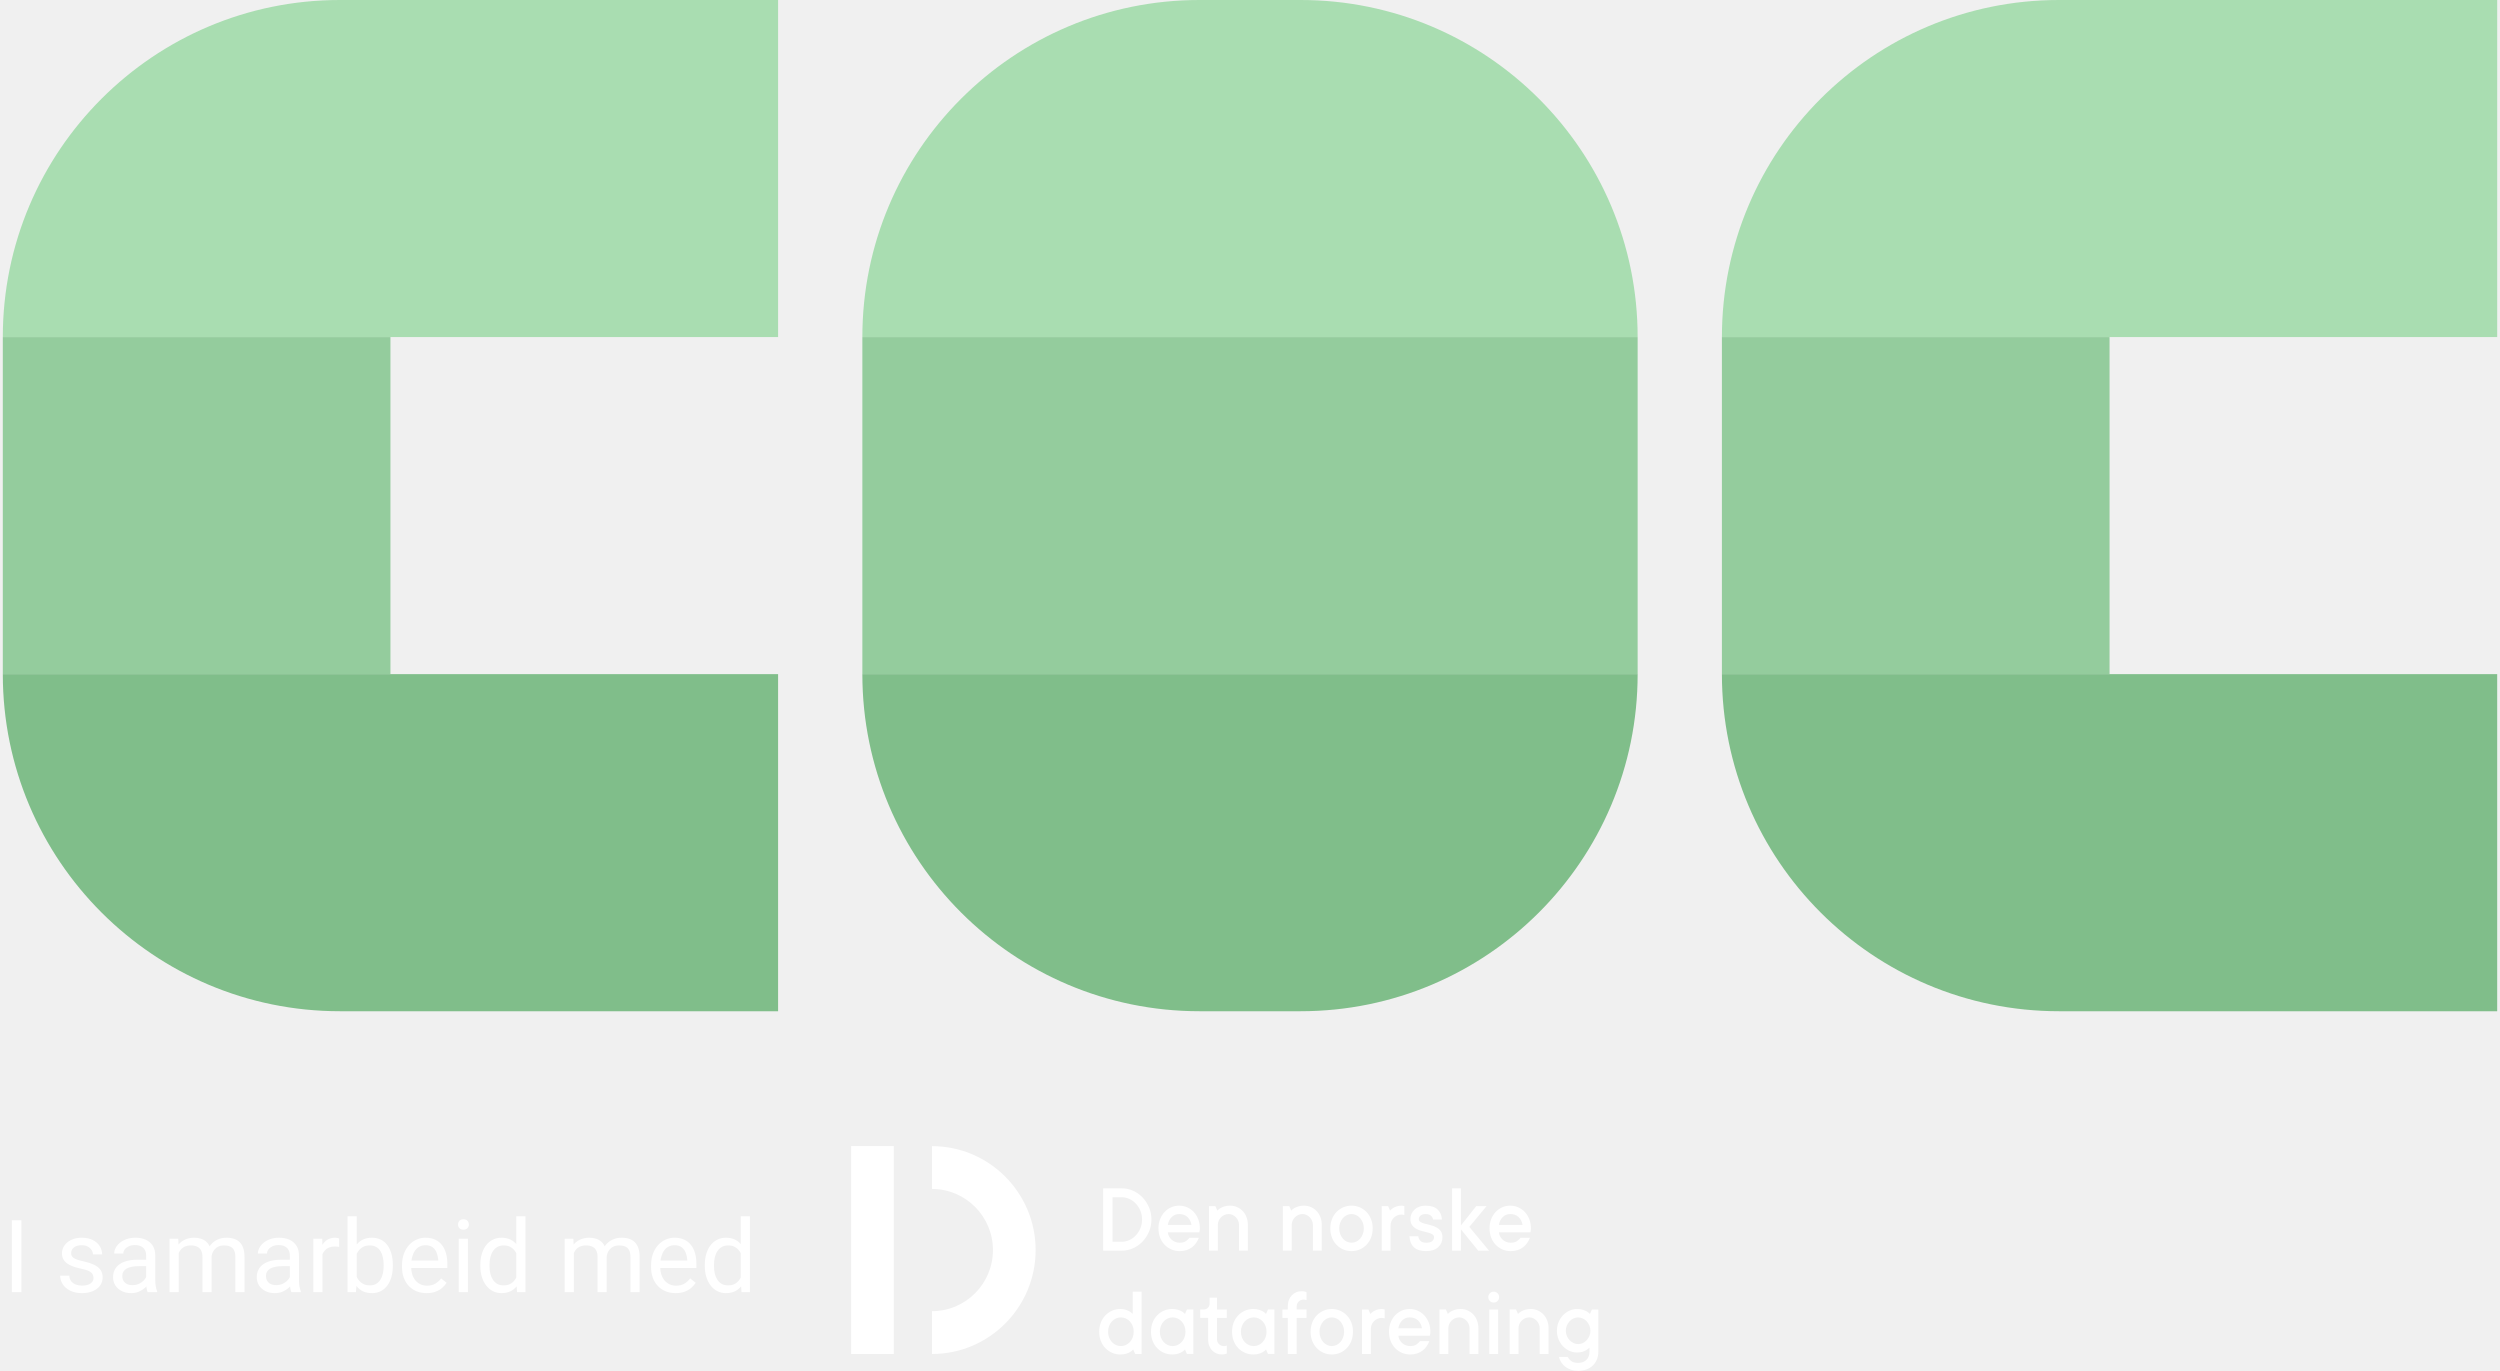
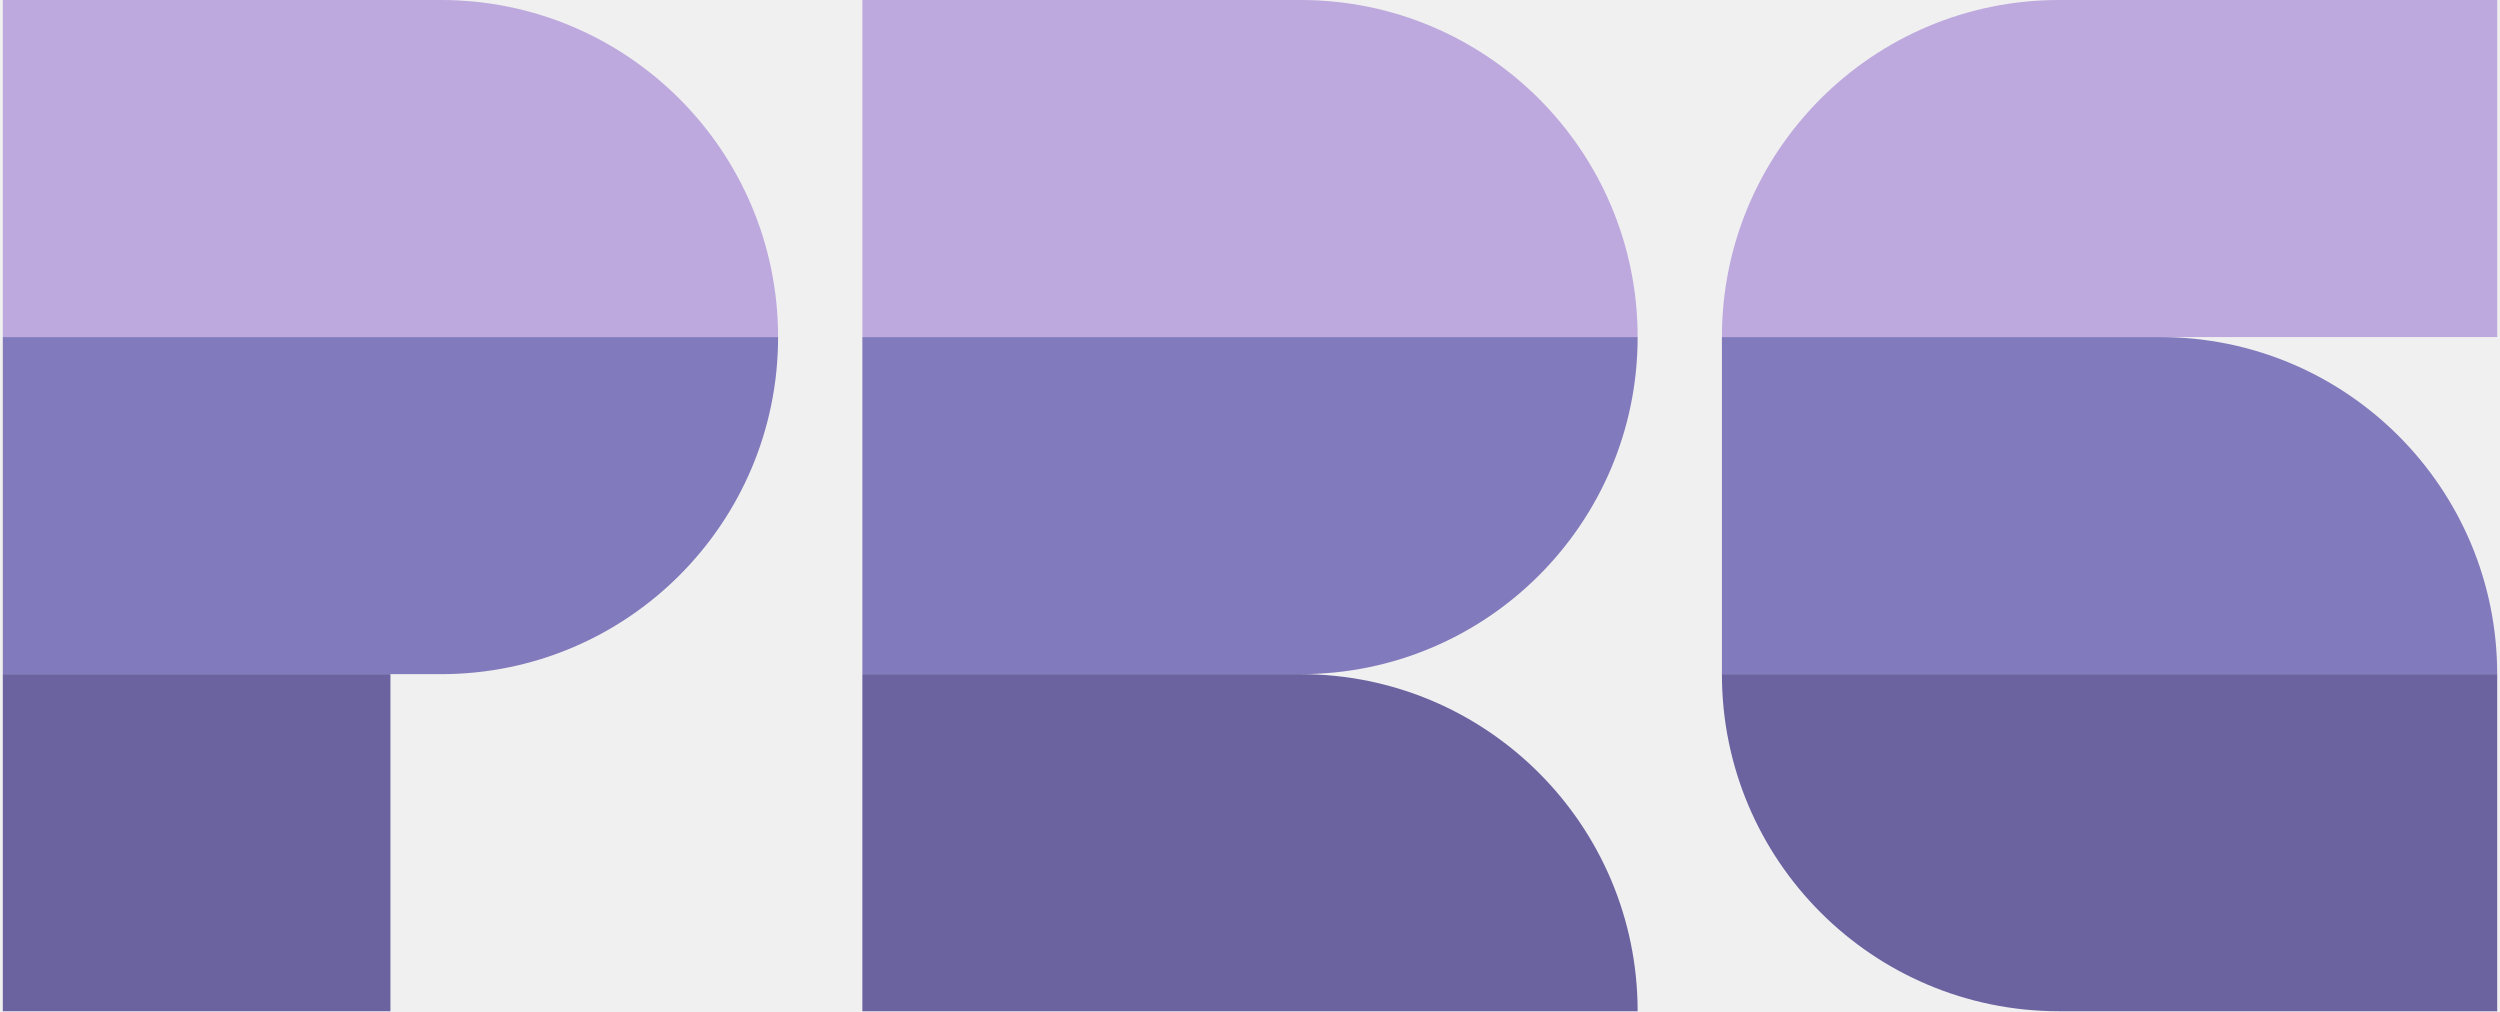
- <svg xmlns="http://www.w3.org/2000/svg" width="445" height="244" viewBox="0 0 445 244" fill="none">
-   <path d="M0.5 60C0.5 26.863 27.363 0 60.5 0H138.5V60H0.5V60Z" fill="#A9DDB1" />
-   <path d="M0.5 60H69.5V120H0.5V60Z" fill="#94CC9D" />
-   <path d="M0.5 120H138.5V180H60.5C27.363 180 0.5 153.137 0.5 120V120Z" fill="#80BE8A" />
-   <path d="M153.5 60C153.5 26.863 180.363 0 213.5 0H231.5C264.637 0 291.5 26.863 291.5 60V60H153.5V60Z" fill="#A9DDB1" />
-   <path d="M153.5 60H291.5V120H153.5V60Z" fill="#94CC9D" />
-   <path d="M153.5 120H291.5V120C291.5 153.137 264.637 180 231.5 180H213.5C180.363 180 153.5 153.137 153.5 120V120Z" fill="#80BE8A" />
-   <path d="M306.5 60C306.5 26.863 333.363 0 366.5 0H444.5V60H306.5V60Z" fill="#A9DDB1" />
-   <path d="M306.5 60H375.5V120H306.5V60Z" fill="#94CC9D" />
-   <path d="M306.5 120H444.5V180H366.5C333.363 180 306.5 153.137 306.5 120V120Z" fill="#80BE8A" />
-   <path d="M3.805 217.203V230H2.108V217.203H3.805ZM16.645 227.478C16.645 227.243 16.593 227.026 16.487 226.827C16.388 226.622 16.18 226.438 15.863 226.273C15.553 226.104 15.084 225.957 14.457 225.834C13.93 225.723 13.452 225.591 13.024 225.438C12.602 225.286 12.242 225.102 11.943 224.885C11.65 224.668 11.425 224.413 11.267 224.12C11.108 223.827 11.029 223.484 11.029 223.092C11.029 222.717 11.111 222.362 11.275 222.028C11.445 221.694 11.683 221.398 11.987 221.141C12.298 220.883 12.67 220.681 13.104 220.534C13.537 220.388 14.021 220.314 14.554 220.314C15.315 220.314 15.966 220.449 16.505 220.719C17.044 220.988 17.457 221.349 17.744 221.8C18.031 222.245 18.175 222.74 18.175 223.285H16.549C16.549 223.021 16.47 222.767 16.311 222.521C16.159 222.269 15.934 222.061 15.635 221.896C15.342 221.732 14.981 221.65 14.554 221.65C14.102 221.65 13.736 221.721 13.455 221.861C13.18 221.996 12.977 222.169 12.849 222.38C12.726 222.591 12.664 222.813 12.664 223.048C12.664 223.224 12.693 223.382 12.752 223.522C12.816 223.657 12.928 223.783 13.086 223.9C13.244 224.012 13.467 224.117 13.754 224.217C14.041 224.316 14.407 224.416 14.852 224.516C15.632 224.691 16.273 224.902 16.777 225.148C17.281 225.395 17.656 225.696 17.902 226.054C18.148 226.411 18.271 226.845 18.271 227.354C18.271 227.771 18.184 228.151 18.008 228.497C17.838 228.843 17.589 229.142 17.261 229.394C16.939 229.64 16.552 229.833 16.101 229.974C15.655 230.108 15.154 230.176 14.598 230.176C13.76 230.176 13.051 230.026 12.471 229.728C11.891 229.429 11.451 229.042 11.152 228.567C10.854 228.093 10.704 227.592 10.704 227.064H12.339C12.362 227.51 12.491 227.864 12.726 228.128C12.96 228.386 13.247 228.57 13.587 228.682C13.927 228.787 14.264 228.84 14.598 228.84C15.043 228.84 15.415 228.781 15.714 228.664C16.019 228.547 16.25 228.386 16.408 228.181C16.566 227.976 16.645 227.741 16.645 227.478ZM26.015 228.374V223.479C26.015 223.104 25.939 222.778 25.786 222.503C25.64 222.222 25.417 222.005 25.118 221.853C24.819 221.7 24.45 221.624 24.011 221.624C23.601 221.624 23.24 221.694 22.93 221.835C22.625 221.976 22.385 222.16 22.209 222.389C22.039 222.617 21.954 222.863 21.954 223.127H20.328C20.328 222.787 20.416 222.45 20.592 222.116C20.768 221.782 21.02 221.48 21.348 221.211C21.682 220.936 22.08 220.719 22.543 220.561C23.012 220.396 23.533 220.314 24.107 220.314C24.799 220.314 25.408 220.432 25.936 220.666C26.469 220.9 26.885 221.255 27.184 221.729C27.488 222.198 27.641 222.787 27.641 223.496V227.926C27.641 228.242 27.667 228.579 27.72 228.937C27.778 229.294 27.863 229.602 27.975 229.859V230H26.278C26.196 229.812 26.132 229.563 26.085 229.253C26.038 228.937 26.015 228.644 26.015 228.374ZM26.296 224.234L26.314 225.377H24.67C24.207 225.377 23.794 225.415 23.431 225.491C23.067 225.562 22.763 225.67 22.517 225.816C22.27 225.963 22.083 226.147 21.954 226.37C21.825 226.587 21.761 226.842 21.761 227.135C21.761 227.434 21.828 227.706 21.963 227.952C22.098 228.198 22.3 228.395 22.569 228.541C22.845 228.682 23.182 228.752 23.58 228.752C24.078 228.752 24.518 228.646 24.898 228.436C25.279 228.225 25.581 227.967 25.804 227.662C26.032 227.357 26.155 227.062 26.173 226.774L26.867 227.557C26.826 227.803 26.715 228.075 26.533 228.374C26.352 228.673 26.108 228.96 25.804 229.235C25.505 229.505 25.148 229.73 24.731 229.912C24.321 230.088 23.858 230.176 23.343 230.176C22.698 230.176 22.133 230.05 21.646 229.798C21.166 229.546 20.791 229.209 20.521 228.787C20.258 228.359 20.126 227.882 20.126 227.354C20.126 226.845 20.226 226.396 20.425 226.01C20.624 225.617 20.911 225.292 21.286 225.034C21.661 224.771 22.112 224.571 22.64 224.437C23.167 224.302 23.756 224.234 24.406 224.234H26.296ZM31.815 222.38V230H30.181V220.49H31.727L31.815 222.38ZM31.481 224.885L30.726 224.858C30.731 224.208 30.816 223.607 30.98 223.057C31.145 222.5 31.388 222.017 31.71 221.606C32.032 221.196 32.434 220.88 32.914 220.657C33.395 220.429 33.951 220.314 34.584 220.314C35.029 220.314 35.44 220.379 35.815 220.508C36.19 220.631 36.515 220.827 36.79 221.097C37.065 221.366 37.279 221.712 37.432 222.134C37.584 222.556 37.66 223.065 37.66 223.663V230H36.034V223.742C36.034 223.244 35.949 222.846 35.779 222.547C35.615 222.248 35.381 222.031 35.076 221.896C34.772 221.756 34.414 221.686 34.004 221.686C33.523 221.686 33.122 221.771 32.8 221.94C32.477 222.11 32.22 222.345 32.026 222.644C31.833 222.942 31.692 223.285 31.605 223.672C31.523 224.053 31.481 224.457 31.481 224.885ZM37.643 223.988L36.553 224.322C36.559 223.801 36.644 223.3 36.808 222.819C36.977 222.339 37.221 221.911 37.537 221.536C37.859 221.161 38.255 220.865 38.724 220.648C39.192 220.426 39.728 220.314 40.332 220.314C40.842 220.314 41.293 220.382 41.685 220.517C42.084 220.651 42.418 220.859 42.688 221.141C42.963 221.416 43.171 221.771 43.312 222.204C43.452 222.638 43.523 223.153 43.523 223.751V230H41.888V223.733C41.888 223.2 41.803 222.787 41.633 222.494C41.469 222.195 41.234 221.987 40.93 221.87C40.631 221.747 40.273 221.686 39.857 221.686C39.5 221.686 39.184 221.747 38.908 221.87C38.633 221.993 38.401 222.163 38.214 222.38C38.026 222.591 37.883 222.834 37.783 223.109C37.69 223.385 37.643 223.678 37.643 223.988ZM51.591 228.374V223.479C51.591 223.104 51.515 222.778 51.362 222.503C51.216 222.222 50.993 222.005 50.694 221.853C50.395 221.7 50.026 221.624 49.587 221.624C49.177 221.624 48.816 221.694 48.506 221.835C48.201 221.976 47.961 222.16 47.785 222.389C47.615 222.617 47.53 222.863 47.53 223.127H45.904C45.904 222.787 45.992 222.45 46.168 222.116C46.344 221.782 46.596 221.48 46.924 221.211C47.258 220.936 47.656 220.719 48.119 220.561C48.588 220.396 49.109 220.314 49.684 220.314C50.375 220.314 50.984 220.432 51.512 220.666C52.045 220.9 52.461 221.255 52.76 221.729C53.065 222.198 53.217 222.787 53.217 223.496V227.926C53.217 228.242 53.243 228.579 53.296 228.937C53.355 229.294 53.44 229.602 53.551 229.859V230H51.855C51.773 229.812 51.708 229.563 51.661 229.253C51.614 228.937 51.591 228.644 51.591 228.374ZM51.872 224.234L51.89 225.377H50.246C49.783 225.377 49.37 225.415 49.007 225.491C48.644 225.562 48.339 225.67 48.093 225.816C47.847 225.963 47.659 226.147 47.53 226.37C47.401 226.587 47.337 226.842 47.337 227.135C47.337 227.434 47.404 227.706 47.539 227.952C47.674 228.198 47.876 228.395 48.145 228.541C48.421 228.682 48.758 228.752 49.156 228.752C49.654 228.752 50.094 228.646 50.475 228.436C50.855 228.225 51.157 227.967 51.38 227.662C51.608 227.357 51.731 227.062 51.749 226.774L52.443 227.557C52.402 227.803 52.291 228.075 52.109 228.374C51.928 228.673 51.685 228.96 51.38 229.235C51.081 229.505 50.724 229.73 50.308 229.912C49.898 230.088 49.435 230.176 48.919 230.176C48.274 230.176 47.709 230.05 47.223 229.798C46.742 229.546 46.367 229.209 46.098 228.787C45.834 228.359 45.702 227.882 45.702 227.354C45.702 226.845 45.802 226.396 46.001 226.01C46.2 225.617 46.487 225.292 46.862 225.034C47.237 224.771 47.688 224.571 48.216 224.437C48.743 224.302 49.332 224.234 49.982 224.234H51.872ZM57.4 221.984V230H55.774V220.49H57.356L57.4 221.984ZM60.371 220.438L60.362 221.949C60.227 221.92 60.099 221.902 59.976 221.896C59.858 221.885 59.724 221.879 59.571 221.879C59.196 221.879 58.865 221.938 58.578 222.055C58.291 222.172 58.048 222.336 57.849 222.547C57.649 222.758 57.491 223.01 57.374 223.303C57.263 223.59 57.19 223.906 57.154 224.252L56.697 224.516C56.697 223.941 56.753 223.402 56.864 222.898C56.981 222.395 57.16 221.949 57.4 221.562C57.641 221.17 57.945 220.865 58.315 220.648C58.69 220.426 59.135 220.314 59.65 220.314C59.768 220.314 59.902 220.329 60.055 220.358C60.207 220.382 60.312 220.408 60.371 220.438ZM61.865 216.5H63.5V228.154L63.359 230H61.865V216.5ZM69.925 225.166V225.351C69.925 226.042 69.843 226.684 69.679 227.275C69.515 227.861 69.274 228.371 68.958 228.805C68.642 229.238 68.255 229.575 67.798 229.815C67.341 230.056 66.816 230.176 66.225 230.176C65.621 230.176 65.091 230.073 64.634 229.868C64.183 229.657 63.802 229.355 63.491 228.963C63.181 228.57 62.932 228.096 62.744 227.539C62.562 226.982 62.437 226.355 62.366 225.658V224.85C62.437 224.146 62.562 223.517 62.744 222.96C62.932 222.403 63.181 221.929 63.491 221.536C63.802 221.138 64.183 220.836 64.634 220.631C65.085 220.42 65.609 220.314 66.207 220.314C66.805 220.314 67.335 220.432 67.798 220.666C68.261 220.895 68.647 221.223 68.958 221.65C69.274 222.078 69.515 222.591 69.679 223.188C69.843 223.78 69.925 224.439 69.925 225.166ZM68.29 225.351V225.166C68.29 224.691 68.246 224.246 68.158 223.83C68.07 223.408 67.93 223.039 67.736 222.723C67.543 222.4 67.288 222.148 66.972 221.967C66.655 221.779 66.266 221.686 65.803 221.686C65.393 221.686 65.035 221.756 64.731 221.896C64.432 222.037 64.177 222.228 63.966 222.468C63.755 222.702 63.582 222.972 63.447 223.276C63.318 223.575 63.222 223.886 63.157 224.208V226.326C63.251 226.736 63.403 227.132 63.614 227.513C63.831 227.888 64.118 228.195 64.476 228.436C64.839 228.676 65.287 228.796 65.82 228.796C66.26 228.796 66.635 228.708 66.945 228.532C67.262 228.351 67.517 228.102 67.71 227.785C67.909 227.469 68.056 227.103 68.149 226.687C68.243 226.271 68.29 225.825 68.29 225.351ZM75.928 230.176C75.266 230.176 74.665 230.064 74.126 229.842C73.593 229.613 73.133 229.294 72.746 228.884C72.365 228.474 72.072 227.987 71.867 227.425C71.662 226.862 71.56 226.247 71.56 225.579V225.21C71.56 224.437 71.674 223.748 71.902 223.145C72.131 222.535 72.441 222.02 72.834 221.598C73.227 221.176 73.672 220.856 74.17 220.64C74.668 220.423 75.184 220.314 75.717 220.314C76.397 220.314 76.982 220.432 77.475 220.666C77.973 220.9 78.38 221.229 78.696 221.65C79.013 222.066 79.247 222.559 79.399 223.127C79.552 223.689 79.628 224.305 79.628 224.973V225.702H72.526V224.375H78.002V224.252C77.978 223.83 77.891 223.42 77.738 223.021C77.592 222.623 77.357 222.295 77.035 222.037C76.713 221.779 76.273 221.65 75.717 221.65C75.348 221.65 75.008 221.729 74.697 221.888C74.387 222.04 74.12 222.269 73.897 222.573C73.675 222.878 73.502 223.25 73.379 223.689C73.256 224.129 73.194 224.636 73.194 225.21V225.579C73.194 226.03 73.256 226.455 73.379 226.854C73.508 227.246 73.692 227.592 73.933 227.891C74.179 228.189 74.475 228.424 74.82 228.594C75.172 228.764 75.57 228.849 76.016 228.849C76.59 228.849 77.076 228.731 77.475 228.497C77.873 228.263 78.222 227.949 78.52 227.557L79.505 228.339C79.3 228.649 79.039 228.945 78.723 229.227C78.406 229.508 78.017 229.736 77.554 229.912C77.097 230.088 76.555 230.176 75.928 230.176ZM83.293 220.49V230H81.658V220.49H83.293ZM81.535 217.968C81.535 217.704 81.614 217.481 81.772 217.3C81.936 217.118 82.177 217.027 82.493 217.027C82.804 217.027 83.041 217.118 83.205 217.3C83.375 217.481 83.46 217.704 83.46 217.968C83.46 218.22 83.375 218.437 83.205 218.618C83.041 218.794 82.804 218.882 82.493 218.882C82.177 218.882 81.936 218.794 81.772 218.618C81.614 218.437 81.535 218.22 81.535 217.968ZM91.897 228.154V216.5H93.532V230H92.038L91.897 228.154ZM85.499 225.351V225.166C85.499 224.439 85.587 223.78 85.763 223.188C85.944 222.591 86.199 222.078 86.527 221.65C86.861 221.223 87.257 220.895 87.714 220.666C88.177 220.432 88.692 220.314 89.261 220.314C89.858 220.314 90.38 220.42 90.825 220.631C91.276 220.836 91.657 221.138 91.968 221.536C92.284 221.929 92.533 222.403 92.715 222.96C92.897 223.517 93.022 224.146 93.093 224.85V225.658C93.028 226.355 92.902 226.982 92.715 227.539C92.533 228.096 92.284 228.57 91.968 228.963C91.657 229.355 91.276 229.657 90.825 229.868C90.374 230.073 89.847 230.176 89.243 230.176C88.686 230.176 88.177 230.056 87.714 229.815C87.257 229.575 86.861 229.238 86.527 228.805C86.199 228.371 85.944 227.861 85.763 227.275C85.587 226.684 85.499 226.042 85.499 225.351ZM87.134 225.166V225.351C87.134 225.825 87.181 226.271 87.274 226.687C87.374 227.103 87.526 227.469 87.731 227.785C87.936 228.102 88.197 228.351 88.514 228.532C88.83 228.708 89.208 228.796 89.647 228.796C90.186 228.796 90.629 228.682 90.975 228.453C91.326 228.225 91.607 227.923 91.818 227.548C92.029 227.173 92.193 226.766 92.311 226.326V224.208C92.24 223.886 92.138 223.575 92.003 223.276C91.874 222.972 91.704 222.702 91.493 222.468C91.288 222.228 91.033 222.037 90.728 221.896C90.43 221.756 90.075 221.686 89.665 221.686C89.22 221.686 88.836 221.779 88.514 221.967C88.197 222.148 87.936 222.4 87.731 222.723C87.526 223.039 87.374 223.408 87.274 223.83C87.181 224.246 87.134 224.691 87.134 225.166ZM102.146 222.38V230H100.511V220.49H102.058L102.146 222.38ZM101.812 224.885L101.056 224.858C101.062 224.208 101.146 223.607 101.311 223.057C101.475 222.5 101.718 222.017 102.04 221.606C102.362 221.196 102.764 220.88 103.244 220.657C103.725 220.429 104.281 220.314 104.914 220.314C105.359 220.314 105.77 220.379 106.145 220.508C106.52 220.631 106.845 220.827 107.12 221.097C107.396 221.366 107.609 221.712 107.762 222.134C107.914 222.556 107.99 223.065 107.99 223.663V230H106.364V223.742C106.364 223.244 106.279 222.846 106.109 222.547C105.945 222.248 105.711 222.031 105.406 221.896C105.102 221.756 104.744 221.686 104.334 221.686C103.854 221.686 103.452 221.771 103.13 221.94C102.808 222.11 102.55 222.345 102.356 222.644C102.163 222.942 102.022 223.285 101.935 223.672C101.853 224.053 101.812 224.457 101.812 224.885ZM107.973 223.988L106.883 224.322C106.889 223.801 106.974 223.3 107.138 222.819C107.308 222.339 107.551 221.911 107.867 221.536C108.189 221.161 108.585 220.865 109.054 220.648C109.522 220.426 110.059 220.314 110.662 220.314C111.172 220.314 111.623 220.382 112.016 220.517C112.414 220.651 112.748 220.859 113.018 221.141C113.293 221.416 113.501 221.771 113.642 222.204C113.782 222.638 113.853 223.153 113.853 223.751V230H112.218V223.733C112.218 223.2 112.133 222.787 111.963 222.494C111.799 222.195 111.564 221.987 111.26 221.87C110.961 221.747 110.604 221.686 110.188 221.686C109.83 221.686 109.514 221.747 109.238 221.87C108.963 221.993 108.731 222.163 108.544 222.38C108.356 222.591 108.213 222.834 108.113 223.109C108.02 223.385 107.973 223.678 107.973 223.988ZM120.26 230.176C119.598 230.176 118.997 230.064 118.458 229.842C117.925 229.613 117.465 229.294 117.078 228.884C116.697 228.474 116.404 227.987 116.199 227.425C115.994 226.862 115.892 226.247 115.892 225.579V225.21C115.892 224.437 116.006 223.748 116.234 223.145C116.463 222.535 116.773 222.02 117.166 221.598C117.559 221.176 118.004 220.856 118.502 220.64C119 220.423 119.516 220.314 120.049 220.314C120.729 220.314 121.314 220.432 121.807 220.666C122.305 220.9 122.712 221.229 123.028 221.65C123.345 222.066 123.579 222.559 123.731 223.127C123.884 223.689 123.96 224.305 123.96 224.973V225.702H116.858V224.375H122.334V224.252C122.311 223.83 122.223 223.42 122.07 223.021C121.924 222.623 121.689 222.295 121.367 222.037C121.045 221.779 120.605 221.65 120.049 221.65C119.68 221.65 119.34 221.729 119.029 221.888C118.719 222.04 118.452 222.269 118.229 222.573C118.007 222.878 117.834 223.25 117.711 223.689C117.588 224.129 117.526 224.636 117.526 225.21V225.579C117.526 226.03 117.588 226.455 117.711 226.854C117.84 227.246 118.024 227.592 118.265 227.891C118.511 228.189 118.807 228.424 119.152 228.594C119.504 228.764 119.902 228.849 120.348 228.849C120.922 228.849 121.408 228.731 121.807 228.497C122.205 228.263 122.554 227.949 122.853 227.557L123.837 228.339C123.632 228.649 123.371 228.945 123.055 229.227C122.738 229.508 122.349 229.736 121.886 229.912C121.429 230.088 120.887 230.176 120.26 230.176ZM131.853 228.154V216.5H133.487V230H131.993L131.853 228.154ZM125.454 225.351V225.166C125.454 224.439 125.542 223.78 125.718 223.188C125.899 222.591 126.154 222.078 126.482 221.65C126.816 221.223 127.212 220.895 127.669 220.666C128.132 220.432 128.647 220.314 129.216 220.314C129.813 220.314 130.335 220.42 130.78 220.631C131.231 220.836 131.612 221.138 131.923 221.536C132.239 221.929 132.488 222.403 132.67 222.96C132.852 223.517 132.978 224.146 133.048 224.85V225.658C132.983 226.355 132.857 226.982 132.67 227.539C132.488 228.096 132.239 228.57 131.923 228.963C131.612 229.355 131.231 229.657 130.78 229.868C130.329 230.073 129.802 230.176 129.198 230.176C128.642 230.176 128.132 230.056 127.669 229.815C127.212 229.575 126.816 229.238 126.482 228.805C126.154 228.371 125.899 227.861 125.718 227.275C125.542 226.684 125.454 226.042 125.454 225.351ZM127.089 225.166V225.351C127.089 225.825 127.136 226.271 127.229 226.687C127.329 227.103 127.481 227.469 127.687 227.785C127.892 228.102 128.152 228.351 128.469 228.532C128.785 228.708 129.163 228.796 129.603 228.796C130.142 228.796 130.584 228.682 130.93 228.453C131.281 228.225 131.562 227.923 131.773 227.548C131.984 227.173 132.148 226.766 132.266 226.326V224.208C132.195 223.886 132.093 223.575 131.958 223.276C131.829 222.972 131.659 222.702 131.448 222.468C131.243 222.228 130.988 222.037 130.684 221.896C130.385 221.756 130.03 221.686 129.62 221.686C129.175 221.686 128.791 221.779 128.469 221.967C128.152 222.148 127.892 222.4 127.687 222.723C127.481 223.039 127.329 223.408 127.229 223.83C127.136 224.246 127.089 224.691 127.089 225.166Z" fill="white" />
-   <path d="M165.897 241.01V233.389C171.878 233.389 176.744 228.51 176.744 222.513C176.744 216.515 171.878 211.634 165.897 211.634V204.014C176.067 204.014 184.341 212.314 184.341 222.513C184.341 232.711 176.067 241.01 165.897 241.01Z" fill="white" />
-   <path d="M159.097 204H151.5V241.008H159.097V204Z" fill="white" />
-   <path d="M196.362 222.613V211.526H199.693C200.394 211.526 201.063 211.67 201.701 211.958C202.337 212.245 202.895 212.642 203.375 213.147C203.855 213.651 204.238 214.238 204.524 214.906C204.809 215.576 204.954 216.296 204.954 217.072C204.954 217.847 204.811 218.568 204.524 219.237C204.238 219.907 203.855 220.492 203.375 220.996C202.895 221.502 202.337 221.896 201.701 222.185C201.065 222.472 200.394 222.617 199.693 222.617H196.362V222.613ZM199.693 221.03C200.149 221.03 200.593 220.931 201.025 220.731C201.458 220.532 201.84 220.257 202.174 219.905C202.507 219.553 202.776 219.136 202.98 218.655C203.185 218.173 203.287 217.645 203.287 217.072C203.287 216.498 203.185 215.968 202.98 215.488C202.776 215.007 202.507 214.59 202.174 214.238C201.84 213.887 201.458 213.61 201.025 213.412C200.593 213.212 200.149 213.113 199.693 213.113H198.028V221.032H199.693V221.03Z" fill="white" />
-   <path d="M213.395 220.325C213.266 220.653 213.102 220.962 212.903 221.249C212.704 221.536 212.464 221.788 212.185 222.005C211.905 222.222 211.58 222.393 211.212 222.516C210.845 222.639 210.431 222.7 209.977 222.7C209.451 222.7 208.959 222.601 208.503 222.402C208.048 222.202 207.648 221.923 207.302 221.565C206.957 221.208 206.688 220.781 206.496 220.289C206.304 219.797 206.207 219.251 206.207 218.653C206.207 218.055 206.304 217.509 206.496 217.017C206.688 216.525 206.952 216.1 207.285 215.741C207.619 215.384 208.01 215.104 208.461 214.904C208.91 214.705 209.387 214.605 209.89 214.605C210.394 214.605 210.868 214.705 211.319 214.904C211.769 215.104 212.162 215.383 212.495 215.741C212.829 216.1 213.091 216.525 213.285 217.017C213.479 217.509 213.574 218.055 213.574 218.653C213.574 218.747 213.567 218.837 213.557 218.926C213.545 219.013 213.533 219.087 213.521 219.146C213.509 219.228 213.497 219.298 213.485 219.358H207.874C207.898 219.604 207.968 219.84 208.085 220.062C208.202 220.286 208.35 220.482 208.532 220.651C208.713 220.822 208.929 220.957 209.181 221.056C209.432 221.157 209.698 221.206 209.979 221.206C210.458 221.206 210.838 221.104 211.119 220.899C211.399 220.694 211.604 220.502 211.733 220.327H213.399L213.395 220.325ZM209.888 216.101C209.363 216.101 208.919 216.281 208.556 216.638C208.194 216.996 207.966 217.463 207.872 218.036H212.08C211.986 217.461 211.753 216.995 211.379 216.638C211.005 216.281 210.508 216.101 209.888 216.101Z" fill="white" />
-   <path d="M218.967 214.605C219.399 214.605 219.809 214.691 220.194 214.86C220.578 215.029 220.915 215.265 221.203 215.564C221.488 215.862 221.713 216.223 221.878 216.646C222.041 217.068 222.123 217.533 222.123 218.036V222.612H220.546V218.036C220.546 217.779 220.497 217.533 220.396 217.297C220.297 217.063 220.163 216.856 219.993 216.68C219.823 216.505 219.627 216.364 219.406 216.259C219.183 216.153 218.95 216.1 218.705 216.1C218.436 216.1 218.184 216.153 217.951 216.259C217.718 216.364 217.512 216.505 217.337 216.68C217.162 216.856 217.024 217.061 216.925 217.297C216.827 217.531 216.775 217.779 216.775 218.036V222.612H215.198V214.693H216.338L216.689 215.485C216.84 215.321 217.022 215.174 217.233 215.044C217.42 214.938 217.657 214.839 217.943 214.746C218.229 214.652 218.571 214.605 218.969 214.605H218.967Z" fill="white" />
-   <path d="M232.118 214.605C232.55 214.605 232.96 214.691 233.345 214.86C233.729 215.029 234.066 215.265 234.354 215.564C234.639 215.862 234.864 216.223 235.029 216.646C235.192 217.068 235.274 217.533 235.274 218.036V222.612H233.697V218.036C233.697 217.779 233.647 217.533 233.547 217.297C233.448 217.063 233.314 216.856 233.144 216.68C232.974 216.505 232.778 216.364 232.557 216.259C232.334 216.153 232.101 216.1 231.856 216.1C231.587 216.1 231.335 216.153 231.102 216.259C230.869 216.364 230.663 216.505 230.488 216.68C230.313 216.856 230.175 217.061 230.076 217.297C229.977 217.531 229.926 217.779 229.926 218.036V222.612H228.349V214.693H229.489L229.84 215.485C229.991 215.321 230.173 215.174 230.384 215.044C230.571 214.938 230.808 214.839 231.094 214.746C231.379 214.652 231.721 214.605 232.12 214.605H232.118Z" fill="white" />
-   <path d="M244.337 218.653C244.337 219.251 244.24 219.797 244.048 220.289C243.856 220.783 243.587 221.208 243.241 221.565C242.896 221.923 242.496 222.202 242.04 222.402C241.584 222.601 241.094 222.7 240.567 222.7C240.039 222.7 239.549 222.601 239.093 222.402C238.637 222.202 238.237 221.923 237.892 221.565C237.547 221.208 237.278 220.781 237.086 220.289C236.893 219.797 236.796 219.251 236.796 218.653C236.796 218.055 236.893 217.509 237.086 217.017C237.278 216.525 237.547 216.1 237.892 215.741C238.237 215.384 238.637 215.104 239.093 214.904C239.549 214.705 240.039 214.605 240.567 214.605C241.094 214.605 241.584 214.705 242.04 214.904C242.496 215.104 242.896 215.383 243.241 215.741C243.587 216.1 243.856 216.525 244.048 217.017C244.24 217.51 244.337 218.055 244.337 218.653ZM242.76 218.653C242.76 218.277 242.699 217.934 242.576 217.623C242.454 217.312 242.292 217.042 242.095 216.814C241.896 216.585 241.663 216.409 241.394 216.286C241.125 216.163 240.851 216.101 240.57 216.101C240.289 216.101 240.016 216.163 239.747 216.286C239.478 216.409 239.245 216.585 239.046 216.814C238.847 217.042 238.687 217.312 238.564 217.623C238.442 217.934 238.38 218.277 238.38 218.653C238.38 219.029 238.442 219.372 238.564 219.683C238.687 219.994 238.847 220.263 239.046 220.492C239.245 220.721 239.478 220.897 239.747 221.02C240.016 221.143 240.291 221.204 240.57 221.204C240.849 221.204 241.125 221.143 241.394 221.02C241.663 220.897 241.896 220.721 242.095 220.492C242.294 220.263 242.454 219.994 242.576 219.683C242.699 219.372 242.76 219.029 242.76 218.653Z" fill="white" />
-   <path d="M249.45 214.605C249.544 214.605 249.618 214.611 249.678 214.623C249.736 214.634 249.789 214.646 249.836 214.658C249.884 214.67 249.93 214.682 249.976 214.694V216.277C249.93 216.265 249.877 216.253 249.818 216.242C249.76 216.23 249.698 216.218 249.634 216.206C249.569 216.194 249.508 216.189 249.45 216.189C249.181 216.189 248.929 216.242 248.696 216.347C248.463 216.453 248.257 216.593 248.082 216.769C247.907 216.945 247.769 217.15 247.67 217.386C247.572 217.62 247.521 217.867 247.521 218.125V222.613H245.943V214.694H247.083L247.434 215.487C247.573 215.323 247.743 215.176 247.943 215.046C248.106 214.94 248.313 214.841 248.565 214.747C248.817 214.653 249.111 214.607 249.45 214.607V214.605Z" fill="white" />
-   <path d="M252.457 220.062C252.503 220.414 252.637 220.692 252.86 220.897C253.081 221.102 253.415 221.205 253.859 221.205C254.351 221.205 254.706 221.111 254.929 220.923C255.15 220.735 255.263 220.506 255.263 220.236C255.263 220.002 255.157 219.823 254.948 219.7C254.739 219.577 254.476 219.475 254.167 219.393C253.857 219.311 253.52 219.225 253.158 219.138C252.795 219.051 252.459 218.925 252.149 218.759C251.839 218.595 251.579 218.375 251.368 218.1C251.157 217.825 251.053 217.451 251.053 216.983C251.053 216.655 251.118 216.348 251.245 216.059C251.373 215.772 251.555 215.519 251.788 215.302C252.021 215.086 252.305 214.915 252.639 214.792C252.972 214.669 253.348 214.607 253.77 214.607C254.694 214.607 255.395 214.831 255.875 215.277C256.355 215.723 256.617 216.322 256.665 217.072H255.087C255.041 216.802 254.909 216.573 254.693 216.385C254.476 216.197 254.169 216.103 253.772 216.103C253.376 216.103 253.071 216.194 252.86 216.377C252.649 216.559 252.545 216.761 252.545 216.983C252.545 217.217 252.651 217.396 252.86 217.519C253.069 217.642 253.331 217.745 253.641 217.827C253.951 217.909 254.288 217.994 254.65 218.081C255.012 218.168 255.349 218.295 255.659 218.46C255.969 218.626 256.229 218.844 256.44 219.119C256.651 219.394 256.755 219.768 256.755 220.236C256.755 220.94 256.503 221.527 256.001 221.995C255.497 222.465 254.784 222.699 253.862 222.699C252.892 222.699 252.164 222.47 251.679 222.012C251.194 221.555 250.929 220.904 250.881 220.059H252.459L252.457 220.062Z" fill="white" />
-   <path d="M263.116 222.613L260.048 218.829V222.613H258.471V211.526H260.048V218.125L262.766 214.694H264.607L261.539 218.39L265.046 222.613H263.118H263.116Z" fill="white" />
-   <path d="M272.326 220.325C272.197 220.653 272.034 220.962 271.835 221.249C271.636 221.536 271.396 221.788 271.117 222.005C270.836 222.222 270.511 222.393 270.143 222.516C269.776 222.639 269.362 222.7 268.908 222.7C268.382 222.7 267.891 222.601 267.435 222.402C266.979 222.202 266.579 221.923 266.233 221.565C265.888 221.208 265.619 220.781 265.427 220.289C265.235 219.797 265.138 219.251 265.138 218.653C265.138 218.055 265.235 217.509 265.427 217.017C265.619 216.525 265.883 216.1 266.216 215.741C266.55 215.384 266.941 215.104 267.392 214.904C267.841 214.705 268.318 214.605 268.821 214.605C269.325 214.605 269.8 214.705 270.251 214.904C270.7 215.104 271.093 215.383 271.426 215.741C271.76 216.1 272.022 216.525 272.216 217.017C272.408 217.51 272.505 218.055 272.505 218.653C272.505 218.747 272.498 218.837 272.488 218.926C272.476 219.013 272.464 219.087 272.452 219.146C272.44 219.228 272.428 219.298 272.416 219.358H266.805C266.829 219.604 266.899 219.84 267.016 220.062C267.133 220.286 267.282 220.482 267.464 220.651C267.644 220.822 267.86 220.957 268.112 221.056C268.364 221.157 268.629 221.206 268.91 221.206C269.39 221.206 269.769 221.104 270.05 220.899C270.33 220.694 270.535 220.502 270.664 220.327H272.33L272.326 220.325ZM268.82 216.101C268.294 216.101 267.85 216.281 267.487 216.638C267.125 216.996 266.897 217.463 266.803 218.036H271.011C270.917 217.461 270.684 216.995 270.31 216.638C269.936 216.281 269.439 216.101 268.82 216.101Z" fill="white" />
-   <path d="M199.43 241.097C198.904 241.097 198.412 240.998 197.956 240.798C197.5 240.598 197.1 240.32 196.755 239.961C196.41 239.604 196.141 239.177 195.948 238.685C195.756 238.193 195.659 237.647 195.659 237.049C195.659 236.452 195.756 235.905 195.948 235.413C196.141 234.92 196.41 234.496 196.755 234.137C197.1 233.781 197.5 233.5 197.956 233.301C198.412 233.101 198.902 233.002 199.43 233.002C199.804 233.002 200.125 233.048 200.394 233.142C200.663 233.236 200.891 233.335 201.078 233.441C201.289 233.57 201.47 233.716 201.623 233.881V229.921H203.2V241.008H202.06L201.71 240.215C201.558 240.379 201.376 240.526 201.167 240.654C200.98 240.772 200.743 240.875 200.457 240.962C200.171 241.051 199.829 241.093 199.431 241.093L199.43 241.097ZM199.518 234.498C199.213 234.498 198.924 234.559 198.65 234.682C198.376 234.805 198.133 234.981 197.922 235.21C197.711 235.439 197.544 235.709 197.422 236.019C197.299 236.33 197.238 236.674 197.238 237.049C197.238 237.425 197.299 237.768 197.422 238.079C197.544 238.39 197.711 238.66 197.922 238.889C198.133 239.117 198.375 239.293 198.65 239.416C198.924 239.539 199.213 239.601 199.518 239.601C199.823 239.601 200.11 239.539 200.386 239.416C200.66 239.293 200.903 239.117 201.114 238.889C201.325 238.66 201.492 238.39 201.614 238.079C201.737 237.768 201.798 237.425 201.798 237.049C201.798 236.674 201.737 236.33 201.614 236.019C201.492 235.709 201.325 235.439 201.114 235.21C200.903 234.981 200.661 234.805 200.386 234.682C200.11 234.559 199.821 234.498 199.518 234.498Z" fill="white" />
-   <path d="M211.275 241.01L210.925 240.217C210.773 240.381 210.591 240.528 210.382 240.656C210.195 240.774 209.958 240.876 209.672 240.963C209.386 241.052 209.045 241.095 208.646 241.095C208.121 241.095 207.629 240.996 207.173 240.796C206.717 240.596 206.317 240.318 205.972 239.959C205.626 239.602 205.357 239.175 205.165 238.684C204.973 238.192 204.876 237.645 204.876 237.047C204.876 236.45 204.973 235.903 205.165 235.411C205.357 234.92 205.626 234.494 205.972 234.136C206.317 233.779 206.717 233.499 207.173 233.299C207.629 233.099 208.119 233 208.646 233C209.043 233 209.386 233.046 209.672 233.14C209.958 233.234 210.195 233.333 210.382 233.439C210.593 233.569 210.773 233.714 210.925 233.88L211.275 233.087H212.415V241.006H211.275V241.01ZM206.453 237.049C206.453 237.425 206.514 237.768 206.637 238.079C206.759 238.39 206.926 238.66 207.137 238.888C207.348 239.117 207.59 239.293 207.865 239.416C208.139 239.539 208.429 239.601 208.733 239.601C209.038 239.601 209.325 239.539 209.601 239.416C209.875 239.293 210.118 239.117 210.329 238.888C210.54 238.66 210.707 238.39 210.829 238.079C210.952 237.768 211.013 237.425 211.013 237.049C211.013 236.673 210.952 236.33 210.829 236.019C210.707 235.709 210.54 235.439 210.329 235.21C210.118 234.981 209.877 234.805 209.601 234.682C209.325 234.559 209.036 234.498 208.733 234.498C208.43 234.498 208.139 234.559 207.865 234.682C207.591 234.805 207.348 234.981 207.137 235.21C206.926 235.439 206.759 235.709 206.637 236.019C206.514 236.33 206.453 236.673 206.453 237.049Z" fill="white" />
-   <path d="M216.621 238.37C216.621 238.722 216.738 239.015 216.972 239.249C217.205 239.483 217.497 239.601 217.848 239.601C217.906 239.601 217.967 239.598 218.032 239.593C218.096 239.588 218.157 239.577 218.215 239.565C218.273 239.553 218.326 239.536 218.374 239.512V240.921C218.304 240.957 218.222 240.986 218.129 241.008C217.953 241.066 217.742 241.095 217.497 241.095C217.147 241.095 216.822 241.031 216.524 240.903C216.226 240.774 215.966 240.592 215.743 240.358C215.52 240.124 215.348 239.839 215.226 239.504C215.103 239.169 215.042 238.792 215.042 238.368V234.585H213.64V233.089H214.254C214.559 233.089 214.809 232.99 215.008 232.79C215.207 232.591 215.306 232.34 215.306 232.034V230.979H216.621V233.091H218.374V234.587H216.621V238.37Z" fill="white" />
-   <path d="M225.703 241.01L225.353 240.217C225.201 240.381 225.019 240.528 224.81 240.656C224.623 240.774 224.386 240.876 224.101 240.963C223.815 241.052 223.473 241.095 223.075 241.095C222.549 241.095 222.057 240.996 221.601 240.796C221.145 240.596 220.745 240.318 220.4 239.959C220.055 239.602 219.786 239.175 219.593 238.684C219.401 238.192 219.304 237.645 219.304 237.047C219.304 236.45 219.401 235.903 219.593 235.411C219.786 234.92 220.055 234.494 220.4 234.136C220.745 233.779 221.145 233.499 221.601 233.299C222.057 233.099 222.547 233 223.075 233C223.471 233 223.815 233.046 224.101 233.14C224.386 233.234 224.623 233.333 224.81 233.439C225.021 233.569 225.201 233.714 225.353 233.88L225.703 233.087H226.843V241.006H225.703V241.01ZM220.881 237.049C220.881 237.425 220.943 237.768 221.065 238.079C221.188 238.39 221.354 238.66 221.565 238.888C221.776 239.117 222.018 239.293 222.294 239.416C222.568 239.539 222.857 239.601 223.161 239.601C223.466 239.601 223.753 239.539 224.029 239.416C224.303 239.293 224.546 239.117 224.757 238.888C224.968 238.66 225.135 238.39 225.258 238.079C225.38 237.768 225.441 237.425 225.441 237.049C225.441 236.673 225.38 236.33 225.258 236.019C225.135 235.709 224.968 235.439 224.757 235.21C224.546 234.981 224.305 234.805 224.029 234.682C223.753 234.559 223.464 234.498 223.161 234.498C222.859 234.498 222.568 234.559 222.294 234.682C222.02 234.805 221.776 234.981 221.565 235.21C221.354 235.439 221.188 235.709 221.065 236.019C220.943 236.33 220.881 236.673 220.881 237.049Z" fill="white" />
-   <path d="M232.562 234.587H230.808V241.01H229.23V234.587H228.266V233.091H229.23V232.563C229.23 232.141 229.292 231.762 229.414 231.428C229.537 231.093 229.708 230.809 229.931 230.574C230.153 230.34 230.413 230.157 230.712 230.029C231.01 229.899 231.335 229.836 231.686 229.836C231.813 229.836 231.931 229.844 232.036 229.862C232.141 229.879 232.235 229.899 232.317 229.923C232.41 229.959 232.492 229.988 232.562 230.012V231.419C232.514 231.407 232.461 231.395 232.404 231.383C232.346 231.371 232.284 231.359 232.22 231.347C232.155 231.335 232.094 231.33 232.036 231.33C231.686 231.33 231.393 231.448 231.16 231.682C230.927 231.916 230.809 232.21 230.809 232.562V233.089H232.563V234.585L232.562 234.587Z" fill="white" />
-   <path d="M240.829 237.049C240.829 237.647 240.732 238.194 240.54 238.685C240.347 239.179 240.079 239.604 239.733 239.961C239.388 240.32 238.988 240.598 238.532 240.798C238.076 240.998 237.586 241.097 237.058 241.097C236.531 241.097 236.041 240.998 235.585 240.798C235.129 240.598 234.729 240.32 234.384 239.961C234.038 239.604 233.77 239.177 233.577 238.685C233.385 238.194 233.288 237.647 233.288 237.049C233.288 236.452 233.385 235.905 233.577 235.413C233.77 234.92 234.038 234.496 234.384 234.138C234.729 233.781 235.129 233.501 235.585 233.301C236.041 233.101 236.531 233.002 237.058 233.002C237.586 233.002 238.076 233.101 238.532 233.301C238.988 233.501 239.388 233.779 239.733 234.138C240.079 234.496 240.347 234.922 240.54 235.413C240.732 235.907 240.829 236.452 240.829 237.049ZM239.252 237.049C239.252 236.674 239.19 236.33 239.068 236.02C238.945 235.709 238.784 235.439 238.586 235.21C238.387 234.981 238.154 234.805 237.885 234.682C237.617 234.559 237.343 234.498 237.062 234.498C236.781 234.498 236.507 234.559 236.238 234.682C235.97 234.805 235.736 234.981 235.537 235.21C235.338 235.439 235.178 235.709 235.056 236.02C234.933 236.33 234.872 236.674 234.872 237.049C234.872 237.425 234.933 237.768 235.056 238.079C235.178 238.39 235.338 238.66 235.537 238.889C235.736 239.118 235.97 239.293 236.238 239.416C236.507 239.539 236.783 239.601 237.062 239.601C237.341 239.601 237.617 239.539 237.885 239.416C238.154 239.293 238.387 239.118 238.586 238.889C238.785 238.66 238.945 238.39 239.068 238.079C239.19 237.768 239.252 237.425 239.252 237.049Z" fill="white" />
-   <path d="M245.942 233.002C246.035 233.002 246.11 233.007 246.17 233.019C246.228 233.031 246.28 233.043 246.328 233.055C246.376 233.067 246.422 233.079 246.467 233.091V234.674C246.422 234.662 246.369 234.65 246.309 234.638C246.251 234.626 246.19 234.614 246.125 234.602C246.061 234.59 246 234.585 245.942 234.585C245.673 234.585 245.421 234.638 245.188 234.744C244.955 234.85 244.749 234.99 244.574 235.166C244.399 235.342 244.261 235.547 244.162 235.782C244.063 236.016 244.012 236.264 244.012 236.522V241.01H242.435V233.091H243.575L243.926 233.883C244.065 233.719 244.235 233.572 244.434 233.443C244.598 233.337 244.805 233.238 245.057 233.144C245.309 233.05 245.603 233.004 245.942 233.004V233.002Z" fill="white" />
-   <path d="M254.427 238.721C254.298 239.049 254.134 239.358 253.935 239.645C253.736 239.932 253.496 240.185 253.217 240.402C252.936 240.619 252.611 240.79 252.244 240.912C251.876 241.035 251.463 241.097 251.009 241.097C250.483 241.097 249.991 240.998 249.535 240.798C249.079 240.598 248.679 240.32 248.334 239.961C247.989 239.604 247.72 239.177 247.528 238.685C247.335 238.194 247.238 237.647 247.238 237.049C247.238 236.452 247.335 235.905 247.528 235.413C247.72 234.92 247.984 234.496 248.317 234.138C248.65 233.781 249.042 233.501 249.493 233.301C249.942 233.101 250.418 233.002 250.922 233.002C251.426 233.002 251.9 233.101 252.351 233.301C252.8 233.501 253.193 233.779 253.527 234.138C253.86 234.496 254.122 234.922 254.316 235.413C254.509 235.907 254.606 236.452 254.606 237.049C254.606 237.143 254.599 237.234 254.589 237.323C254.577 237.41 254.565 237.483 254.553 237.543C254.541 237.625 254.529 237.695 254.517 237.755H248.906C248.93 238.001 248.999 238.236 249.117 238.458C249.234 238.682 249.382 238.878 249.564 239.048C249.745 239.218 249.961 239.353 250.212 239.452C250.464 239.553 250.73 239.603 251.01 239.603C251.49 239.603 251.87 239.5 252.15 239.295C252.431 239.09 252.635 238.899 252.765 238.723H254.43L254.427 238.721ZM250.92 234.498C250.394 234.498 249.95 234.677 249.588 235.034C249.226 235.393 248.998 235.859 248.904 236.433H253.112C253.018 235.857 252.785 235.391 252.411 235.034C252.036 234.677 251.54 234.498 250.92 234.498Z" fill="white" />
-   <path d="M259.999 233.002C260.431 233.002 260.841 233.087 261.226 233.256C261.612 233.427 261.947 233.661 262.235 233.96C262.521 234.259 262.745 234.619 262.91 235.043C263.074 235.465 263.155 235.929 263.155 236.433V241.008H261.578V236.433C261.578 236.175 261.529 235.929 261.428 235.693C261.33 235.459 261.195 235.253 261.025 235.077C260.855 234.901 260.659 234.761 260.438 234.655C260.215 234.549 259.982 234.496 259.737 234.496C259.468 234.496 259.216 234.549 258.983 234.655C258.75 234.761 258.544 234.901 258.369 235.077C258.194 235.253 258.056 235.458 257.957 235.693C257.859 235.927 257.808 236.175 257.808 236.433V241.008H256.23V233.089H257.37L257.721 233.881C257.872 233.718 258.054 233.571 258.265 233.441C258.453 233.335 258.689 233.236 258.975 233.142C259.261 233.048 259.603 233.002 260.001 233.002H259.999Z" fill="white" />
-   <path d="M265.878 231.858C265.609 231.858 265.381 231.764 265.194 231.576C265.007 231.388 264.913 231.159 264.913 230.889C264.913 230.619 265.007 230.391 265.194 230.203C265.381 230.015 265.609 229.921 265.878 229.921C266.147 229.921 266.375 230.015 266.562 230.203C266.749 230.391 266.843 230.619 266.843 230.889C266.843 231.159 266.749 231.388 266.562 231.576C266.375 231.764 266.147 231.858 265.878 231.858ZM266.667 241.01H265.09V233.091H266.667V241.01Z" fill="white" />
-   <path d="M272.486 233.002C272.918 233.002 273.328 233.087 273.713 233.256C274.097 233.425 274.434 233.661 274.722 233.96C275.008 234.259 275.232 234.619 275.397 235.043C275.56 235.465 275.642 235.929 275.642 236.433V241.008H274.065V236.433C274.065 236.175 274.016 235.929 273.915 235.693C273.817 235.459 273.682 235.253 273.512 235.077C273.342 234.901 273.146 234.761 272.925 234.655C272.702 234.549 272.469 234.496 272.224 234.496C271.955 234.496 271.703 234.549 271.47 234.655C271.237 234.761 271.031 234.901 270.856 235.077C270.681 235.253 270.543 235.458 270.444 235.693C270.346 235.927 270.295 236.175 270.295 236.433V241.008H268.717V233.089H269.857L270.208 233.881C270.359 233.718 270.541 233.571 270.752 233.441C270.939 233.335 271.176 233.236 271.462 233.142C271.748 233.048 272.09 233.002 272.488 233.002H272.486Z" fill="white" />
-   <path d="M284.498 233.091V240.658C284.498 241.14 284.413 241.586 284.245 241.995C284.074 242.405 283.835 242.761 283.527 243.059C283.217 243.358 282.839 243.591 282.395 243.754C281.951 243.918 281.454 244 280.905 244C280.425 244 279.993 243.932 279.608 243.799C279.222 243.664 278.887 243.485 278.599 243.263C278.313 243.039 278.075 242.779 277.89 242.479C277.703 242.18 277.568 241.866 277.486 241.538H279.064C279.193 241.808 279.399 242.052 279.686 242.269C279.972 242.486 280.379 242.595 280.905 242.595C281.524 242.595 282.016 242.416 282.378 242.059C282.741 241.7 282.921 241.234 282.921 240.66V239.868C282.769 240.031 282.587 240.178 282.378 240.308C282.191 240.426 281.963 240.528 281.694 240.616C281.425 240.703 281.104 240.747 280.729 240.747C280.25 240.747 279.792 240.648 279.353 240.448C278.914 240.248 278.531 239.975 278.204 239.63C277.878 239.283 277.617 238.877 277.424 238.407C277.231 237.938 277.134 237.427 277.134 236.875C277.134 236.324 277.231 235.813 277.424 235.344C277.616 234.874 277.876 234.466 278.204 234.121C278.531 233.774 278.914 233.503 279.353 233.303C279.792 233.103 280.25 233.004 280.729 233.004C281.126 233.004 281.468 233.05 281.755 233.144C282.041 233.238 282.278 233.337 282.465 233.443C282.676 233.573 282.856 233.718 283.009 233.883L283.36 233.091H284.5H284.498ZM280.922 239.251C281.202 239.251 281.473 239.19 281.737 239.067C282 238.944 282.23 238.773 282.429 238.556C282.628 238.339 282.788 238.086 282.911 237.799C283.033 237.512 283.094 237.205 283.094 236.875C283.094 236.546 283.033 236.238 282.911 235.952C282.788 235.665 282.627 235.412 282.429 235.195C282.23 234.978 281.997 234.807 281.728 234.684C281.459 234.561 281.185 234.5 280.905 234.5C280.624 234.5 280.35 234.561 280.081 234.684C279.812 234.807 279.579 234.978 279.38 235.195C279.181 235.412 279.021 235.665 278.899 235.952C278.776 236.238 278.715 236.548 278.715 236.875C278.715 237.203 278.776 237.512 278.899 237.799C279.021 238.086 279.185 238.339 279.389 238.556C279.593 238.773 279.828 238.944 280.09 239.067C280.353 239.19 280.631 239.251 280.923 239.251H280.922Z" fill="white" />
+ <svg xmlns="http://www.w3.org/2000/svg" width="445" height="180" viewBox="0 0 445 180" fill="none">
+   <path d="M0.5 0H78.5C111.637 0 138.5 26.863 138.5 60H0.5V0Z" fill="#BDA9DD" />
+   <path d="M0.5 60H138.5C138.5 93.137 111.637 120 78.5 120H0.5V60Z" fill="#817ABC" />
+   <path d="M0.5 120H69.5V180H0.5V120Z" fill="#6A63A0" />
+   <path d="M153.5 0H231.5C264.637 0 291.5 26.863 291.5 60H153.5V0Z" fill="#BDA9DD" />
+   <path d="M153.5 60H291.5C291.5 93.137 264.637 120 231.5 120H153.5V60Z" fill="#817ABC" />
+   <path d="M153.5 120H231.5C264.637 120 291.5 146.863 291.5 180H153.5V120Z" fill="#6A63A0" />
+   <path d="M306.5 60C306.5 26.863 333.363 0 366.5 0H444.5V60H306.5Z" fill="#BDA9DD" />
+   <path d="M306.5 60H384.5C417.637 60 444.5 86.863 444.5 120H306.5V60Z" fill="#817ABC" />
+   <path d="M306.5 120H444.5V180H366.5C333.363 180 306.5 153.137 306.5 120Z" fill="#6A63A0" />
</svg>
